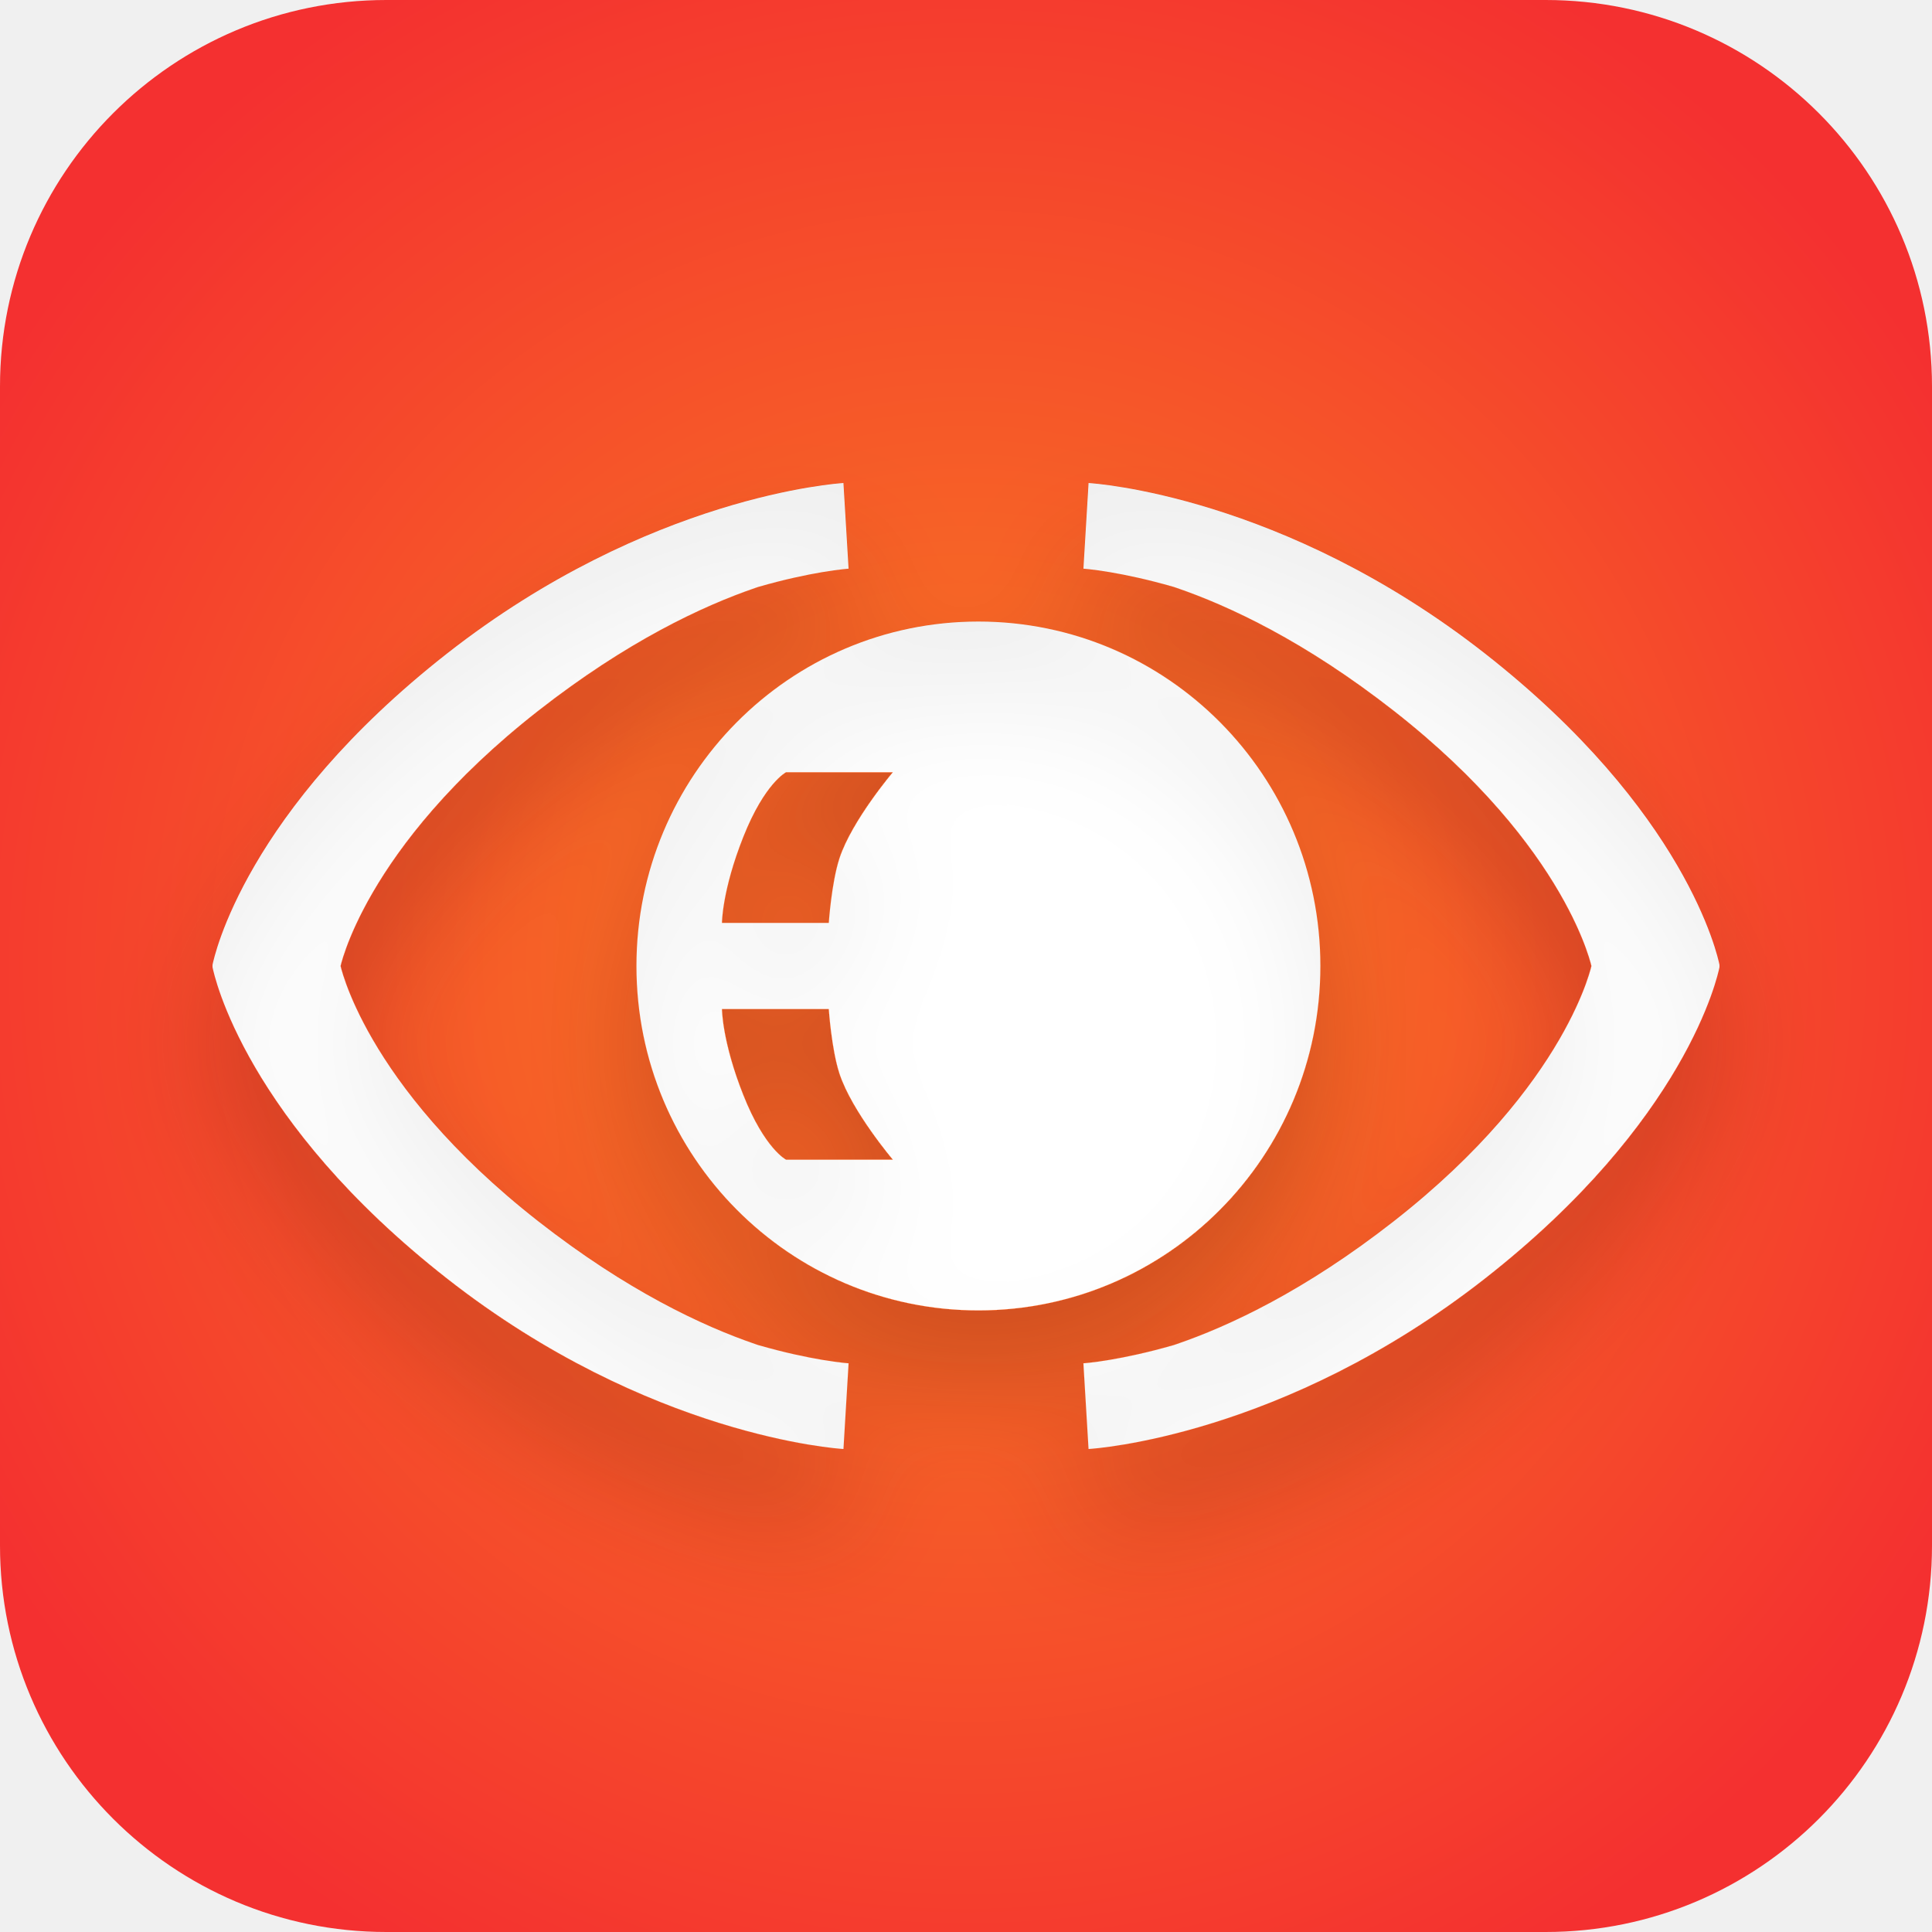
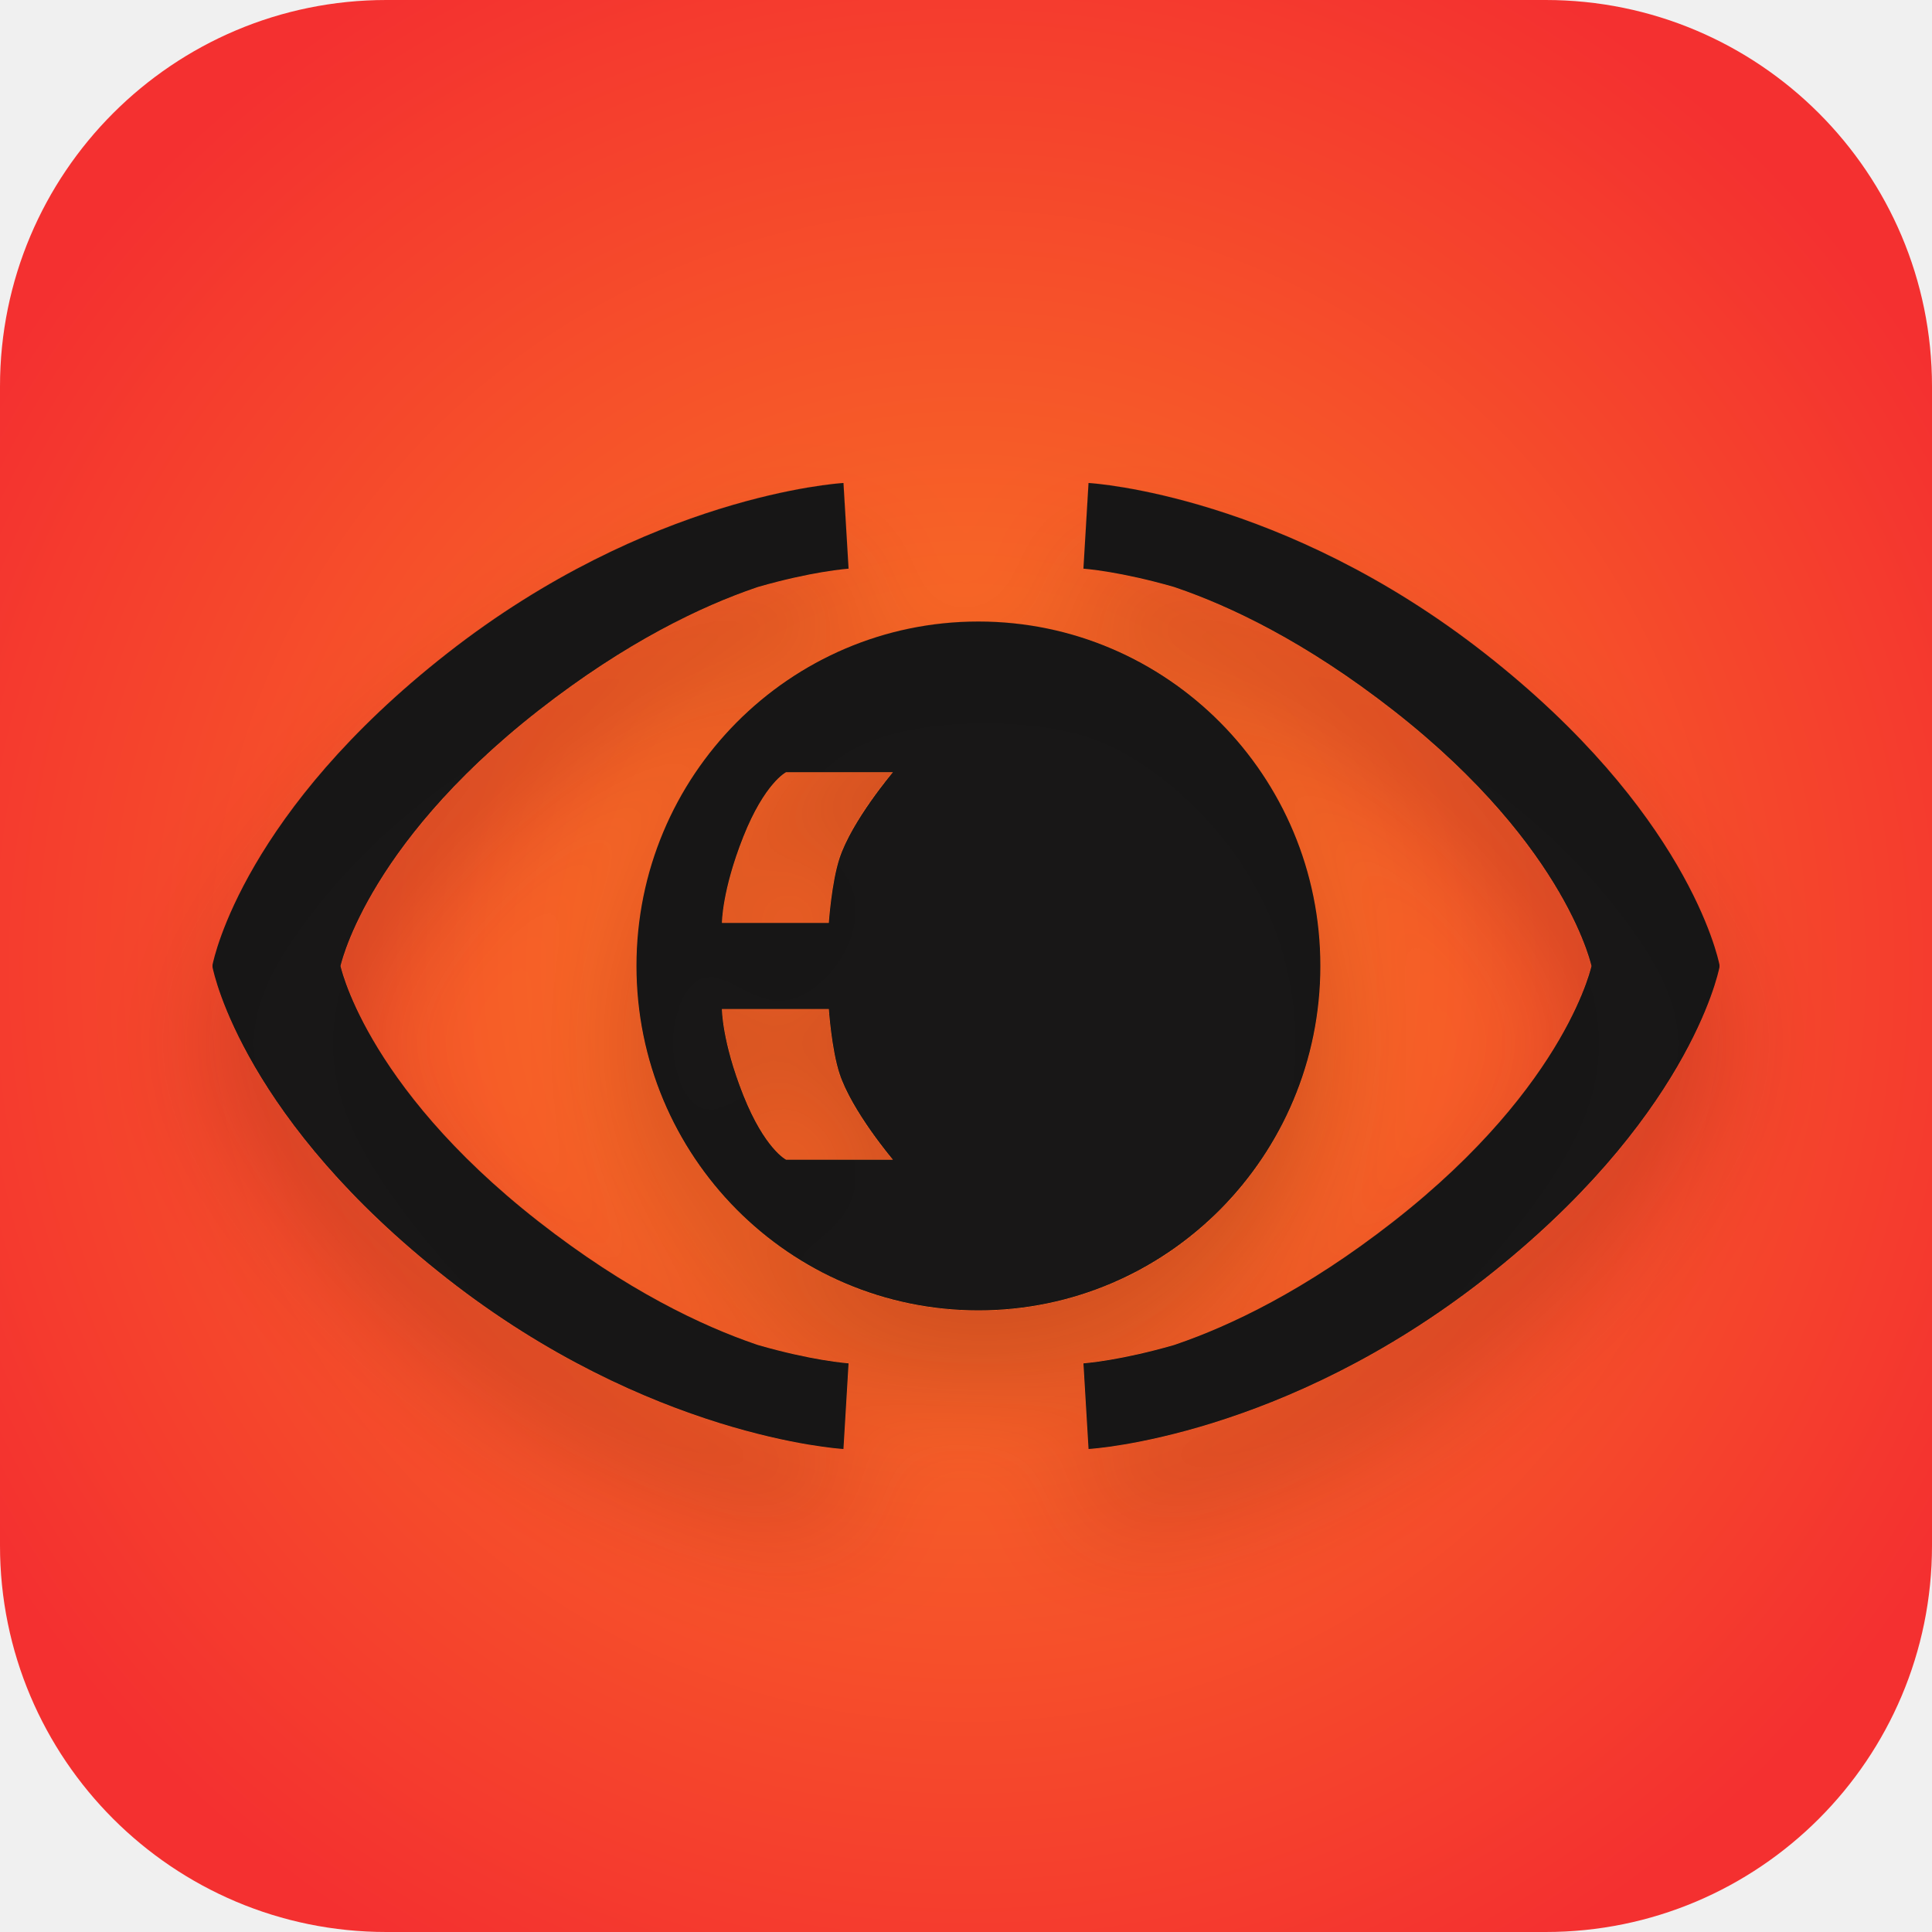
<svg xmlns="http://www.w3.org/2000/svg" width="400" height="400" viewBox="0 0 400 400" fill="none">
  <rect width="400" height="400" rx="80" fill="url(#paint0_radial_4733_781)" />
  <g filter="url(#filter0_di_4733_781)">
-     <path fill-rule="evenodd" clip-rule="evenodd" d="M44 199.765L44.002 199.754L44.007 199.73L44.018 199.675L44.048 199.534C44.071 199.426 44.102 199.292 44.139 199.131C44.215 198.809 44.322 198.382 44.468 197.856C44.759 196.805 45.203 195.358 45.859 193.567C47.171 189.983 49.326 185.027 52.783 179.099C59.709 167.222 71.79 151.567 92.579 135.281C113.473 118.913 133.761 110.11 148.904 105.394C156.476 103.036 162.774 101.697 167.241 100.942C169.475 100.565 171.254 100.333 172.508 100.194C173.135 100.125 173.632 100.078 173.989 100.048C174.168 100.033 174.311 100.022 174.419 100.014L174.554 100.005L174.601 100.002L174.627 100C174.627 100 174.634 100 175.158 108.869C175.682 117.738 175.688 117.738 175.688 117.738L175.68 117.739C175.644 117.741 175.573 117.746 175.469 117.755C175.26 117.773 174.915 117.805 174.444 117.857C173.501 117.962 172.051 118.148 170.163 118.467C166.929 119.013 162.416 119.947 156.957 121.52C156.788 121.577 156.619 121.634 156.448 121.693C145.468 125.449 129.786 132.792 111.452 147.138C93.164 161.448 82.886 174.942 77.201 184.71C74.355 189.599 72.651 193.571 71.668 196.266C71.177 197.614 70.866 198.643 70.683 199.309C70.597 199.62 70.54 199.852 70.505 200C70.54 200.148 70.597 200.38 70.683 200.691C70.866 201.357 71.177 202.386 71.668 203.734C72.651 206.429 74.355 210.401 77.201 215.29C82.886 225.058 93.164 238.552 111.452 252.862C129.786 267.208 145.468 274.551 156.448 278.307C156.619 278.366 156.788 278.423 156.957 278.48C162.416 280.053 166.929 280.987 170.163 281.533C172.051 281.852 173.501 282.038 174.444 282.143C174.915 282.195 175.26 282.227 175.469 282.245C175.573 282.254 175.644 282.259 175.68 282.261L175.688 282.262C175.688 282.262 175.682 282.262 175.158 291.131C174.634 300 174.627 300 174.627 300L174.619 300L174.601 299.998L174.554 299.995L174.419 299.986C174.311 299.978 174.168 299.967 173.989 299.952C173.632 299.922 173.135 299.875 172.508 299.806C171.254 299.667 169.475 299.435 167.241 299.058C162.774 298.303 156.476 296.964 148.904 294.606C133.761 289.89 113.473 281.087 92.579 264.719C71.79 248.433 59.709 232.778 52.783 220.901C49.326 214.973 47.171 210.017 45.859 206.433C45.203 204.642 44.759 203.195 44.468 202.144C44.322 201.618 44.215 201.191 44.139 200.869C44.102 200.708 44.071 200.574 44.048 200.466L44.018 200.325L44.007 200.27L44.002 200.246L44 200.235V199.765Z" fill="white" />
-     <path fill-rule="evenodd" clip-rule="evenodd" d="M356 199.765L355.998 199.754L355.993 199.73L355.982 199.675L355.952 199.534C355.929 199.426 355.899 199.292 355.861 199.131C355.785 198.809 355.678 198.382 355.532 197.856C355.241 196.805 354.797 195.358 354.141 193.567C352.829 189.983 350.674 185.027 347.217 179.099C340.291 167.222 328.21 151.567 307.421 135.281C286.527 118.913 266.239 110.11 251.096 105.394C243.524 103.036 237.226 101.697 232.759 100.942C230.525 100.565 228.746 100.333 227.492 100.194C226.865 100.125 226.368 100.078 226.011 100.048C225.833 100.033 225.689 100.022 225.581 100.014L225.446 100.005L225.399 100.002L225.373 100C225.373 100 225.366 100 224.842 108.869C224.318 117.738 224.312 117.738 224.312 117.738L224.32 117.739C224.356 117.741 224.427 117.746 224.531 117.755C224.74 117.773 225.085 117.805 225.556 117.857C226.499 117.962 227.949 118.148 229.837 118.467C233.071 119.013 237.584 119.947 243.043 121.52C243.212 121.577 243.381 121.634 243.552 121.693C254.532 125.449 270.214 132.792 288.548 147.138C306.836 161.448 317.114 174.942 322.799 184.71C325.645 189.599 327.349 193.571 328.332 196.266C328.823 197.614 329.134 198.643 329.317 199.309C329.403 199.62 329.46 199.852 329.495 200C329.46 200.148 329.403 200.38 329.317 200.691C329.134 201.357 328.823 202.386 328.332 203.734C327.349 206.429 325.645 210.401 322.799 215.29C317.114 225.058 306.836 238.552 288.548 252.862C270.214 267.208 254.532 274.551 243.552 278.307C243.381 278.366 243.212 278.423 243.043 278.48C237.584 280.053 233.071 280.987 229.837 281.533C227.949 281.852 226.499 282.038 225.556 282.143C225.085 282.195 224.74 282.227 224.531 282.245C224.427 282.254 224.356 282.259 224.32 282.261L224.312 282.262C224.312 282.262 224.318 282.262 224.842 291.131C225.366 300 225.373 300 225.373 300L225.381 300L225.399 299.998L225.446 299.995L225.581 299.986C225.689 299.978 225.833 299.967 226.011 299.952C226.368 299.922 226.865 299.875 227.492 299.806C228.746 299.667 230.525 299.435 232.759 299.058C237.226 298.303 243.524 296.964 251.096 294.606C266.239 289.89 286.527 281.087 307.421 264.719C328.21 248.433 340.291 232.778 347.217 220.901C350.674 214.973 352.829 210.017 354.141 206.433C354.797 204.642 355.241 203.195 355.532 202.144C355.678 201.618 355.785 201.191 355.861 200.869C355.899 200.708 355.929 200.574 355.952 200.466L355.982 200.325L355.993 200.27L355.998 200.246L356 200.235V199.765Z" fill="white" />
-     <path fill-rule="evenodd" clip-rule="evenodd" d="M273.369 199.992C273.369 239.375 241.671 271.301 202.57 271.301C163.468 271.301 131.771 239.375 131.771 199.992C131.771 160.609 163.468 128.682 202.57 128.682C241.671 128.682 273.369 160.609 273.369 199.992ZM184.87 159.88C184.87 159.88 176.363 169.911 173.808 177.708C172.16 182.734 171.595 191.078 171.595 191.078H149.47C149.47 191.078 149.47 184.393 153.895 173.251C158.32 162.109 162.745 159.88 162.745 159.88H184.87ZM173.808 222.276C176.363 230.072 184.87 240.103 184.87 240.103H162.745C162.745 240.103 158.32 237.875 153.895 226.733C149.47 215.591 149.47 208.906 149.47 208.906H171.595C171.595 208.906 172.16 217.249 173.808 222.276Z" fill="white" />
+     <path fill-rule="evenodd" clip-rule="evenodd" d="M44 199.765L44.002 199.754L44.007 199.73L44.018 199.675L44.048 199.534C44.071 199.426 44.102 199.292 44.139 199.131C44.215 198.809 44.322 198.382 44.468 197.856C44.759 196.805 45.203 195.358 45.859 193.567C47.171 189.983 49.326 185.027 52.783 179.099C59.709 167.222 71.79 151.567 92.579 135.281C113.473 118.913 133.761 110.11 148.904 105.394C156.476 103.036 162.774 101.697 167.241 100.942C169.475 100.565 171.254 100.333 172.508 100.194C173.135 100.125 173.632 100.078 173.989 100.048C174.168 100.033 174.311 100.022 174.419 100.014L174.554 100.005L174.601 100.002L174.627 100C174.627 100 174.634 100 175.158 108.869C175.682 117.738 175.688 117.738 175.688 117.738L175.68 117.739C175.644 117.741 175.573 117.746 175.469 117.755C175.26 117.773 174.915 117.805 174.444 117.857C173.501 117.962 172.051 118.148 170.163 118.467C166.929 119.013 162.416 119.947 156.957 121.52C156.788 121.577 156.619 121.634 156.448 121.693C145.468 125.449 129.786 132.792 111.452 147.138C93.164 161.448 82.886 174.942 77.201 184.71C74.355 189.599 72.651 193.571 71.668 196.266C71.177 197.614 70.866 198.643 70.683 199.309C70.597 199.62 70.54 199.852 70.505 200C70.54 200.148 70.597 200.38 70.683 200.691C70.866 201.357 71.177 202.386 71.668 203.734C72.651 206.429 74.355 210.401 77.201 215.29C82.886 225.058 93.164 238.552 111.452 252.862C129.786 267.208 145.468 274.551 156.448 278.307C156.619 278.366 156.788 278.423 156.957 278.48C162.416 280.053 166.929 280.987 170.163 281.533C172.051 281.852 173.501 282.038 174.444 282.143C174.915 282.195 175.26 282.227 175.469 282.245C175.573 282.254 175.644 282.259 175.68 282.261L175.688 282.262C175.688 282.262 175.682 282.262 175.158 291.131C174.634 300 174.627 300 174.627 300L174.619 300L174.601 299.998L174.554 299.995L174.419 299.986C174.311 299.978 174.168 299.967 173.989 299.952C173.632 299.922 173.135 299.875 172.508 299.806C171.254 299.667 169.475 299.435 167.241 299.058C162.774 298.303 156.476 296.964 148.904 294.606C133.761 289.89 113.473 281.087 92.579 264.719C71.79 248.433 59.709 232.778 52.783 220.901C49.326 214.973 47.171 210.017 45.859 206.433C45.203 204.642 44.759 203.195 44.468 202.144C44.322 201.618 44.215 201.191 44.139 200.869C44.102 200.708 44.071 200.574 44.048 200.466L44.018 200.325L44.007 200.27L44.002 200.246L44 200.235V199.765Z" fill="#181717" />
+     <path fill-rule="evenodd" clip-rule="evenodd" d="M356 199.765L355.998 199.754L355.993 199.73L355.982 199.675L355.952 199.534C355.929 199.426 355.899 199.292 355.861 199.131C355.785 198.809 355.678 198.382 355.532 197.856C355.241 196.805 354.797 195.358 354.141 193.567C352.829 189.983 350.674 185.027 347.217 179.099C340.291 167.222 328.21 151.567 307.421 135.281C286.527 118.913 266.239 110.11 251.096 105.394C243.524 103.036 237.226 101.697 232.759 100.942C230.525 100.565 228.746 100.333 227.492 100.194C226.865 100.125 226.368 100.078 226.011 100.048C225.833 100.033 225.689 100.022 225.581 100.014L225.446 100.005L225.399 100.002L225.373 100C225.373 100 225.366 100 224.842 108.869C224.318 117.738 224.312 117.738 224.312 117.738L224.32 117.739C224.356 117.741 224.427 117.746 224.531 117.755C224.74 117.773 225.085 117.805 225.556 117.857C226.499 117.962 227.949 118.148 229.837 118.467C233.071 119.013 237.584 119.947 243.043 121.52C243.212 121.577 243.381 121.634 243.552 121.693C254.532 125.449 270.214 132.792 288.548 147.138C306.836 161.448 317.114 174.942 322.799 184.71C325.645 189.599 327.349 193.571 328.332 196.266C328.823 197.614 329.134 198.643 329.317 199.309C329.403 199.62 329.46 199.852 329.495 200C329.46 200.148 329.403 200.38 329.317 200.691C329.134 201.357 328.823 202.386 328.332 203.734C327.349 206.429 325.645 210.401 322.799 215.29C317.114 225.058 306.836 238.552 288.548 252.862C270.214 267.208 254.532 274.551 243.552 278.307C243.381 278.366 243.212 278.423 243.043 278.48C237.584 280.053 233.071 280.987 229.837 281.533C227.949 281.852 226.499 282.038 225.556 282.143C225.085 282.195 224.74 282.227 224.531 282.245C224.427 282.254 224.356 282.259 224.32 282.261L224.312 282.262C224.312 282.262 224.318 282.262 224.842 291.131C225.366 300 225.373 300 225.373 300L225.381 300L225.399 299.998L225.446 299.995L225.581 299.986C225.689 299.978 225.833 299.967 226.011 299.952C226.368 299.922 226.865 299.875 227.492 299.806C228.746 299.667 230.525 299.435 232.759 299.058C237.226 298.303 243.524 296.964 251.096 294.606C266.239 289.89 286.527 281.087 307.421 264.719C328.21 248.433 340.291 232.778 347.217 220.901C350.674 214.973 352.829 210.017 354.141 206.433C354.797 204.642 355.241 203.195 355.532 202.144C355.678 201.618 355.785 201.191 355.861 200.869C355.899 200.708 355.929 200.574 355.952 200.466L355.982 200.325L355.993 200.27L355.998 200.246L356 200.235V199.765Z" fill="#181717" />
+     <path fill-rule="evenodd" clip-rule="evenodd" d="M273.369 199.992C273.369 239.375 241.671 271.301 202.57 271.301C163.468 271.301 131.771 239.375 131.771 199.992C131.771 160.609 163.468 128.682 202.57 128.682C241.671 128.682 273.369 160.609 273.369 199.992ZM184.87 159.88C184.87 159.88 176.363 169.911 173.808 177.708C172.16 182.734 171.595 191.078 171.595 191.078H149.47C149.47 191.078 149.47 184.393 153.895 173.251C158.32 162.109 162.745 159.88 162.745 159.88H184.87ZM173.808 222.276C176.363 230.072 184.87 240.103 184.87 240.103H162.745C162.745 240.103 158.32 237.875 153.895 226.733C149.47 215.591 149.47 208.906 149.47 208.906H171.595C171.595 208.906 172.16 217.249 173.808 222.276Z" fill="#181717" />
  </g>
  <defs>
    <filter id="filter0_di_4733_781" x="20" y="92" width="360" height="248" filterUnits="userSpaceOnUse" color-interpolation-filters="sRGB">
      <feFlood flood-opacity="0" result="BackgroundImageFix" />
      <feColorMatrix in="SourceAlpha" type="matrix" values="0 0 0 0 0 0 0 0 0 0 0 0 0 0 0 0 0 0 127 0" result="hardAlpha" />
      <feOffset dy="16" />
      <feGaussianBlur stdDeviation="12" />
      <feComposite in2="hardAlpha" operator="out" />
      <feColorMatrix type="matrix" values="0 0 0 0 0.368 0 0 0 0 0.062 0 0 0 0 0.062 0 0 0 0.25 0" />
      <feBlend mode="normal" in2="BackgroundImageFix" result="effect1_dropShadow_4733_781" />
      <feBlend mode="normal" in="SourceGraphic" in2="effect1_dropShadow_4733_781" result="shape" />
      <feColorMatrix in="SourceAlpha" type="matrix" values="0 0 0 0 0 0 0 0 0 0 0 0 0 0 0 0 0 0 127 0" result="hardAlpha" />
      <feOffset dy="16" />
      <feGaussianBlur stdDeviation="12" />
      <feComposite in2="hardAlpha" operator="arithmetic" k2="-1" k3="1" />
      <feColorMatrix type="matrix" values="0 0 0 0 0 0 0 0 0 0 0 0 0 0 0 0 0 0 0.06 0" />
      <feBlend mode="normal" in2="shape" result="effect2_innerShadow_4733_781" />
    </filter>
    <radialGradient id="paint0_radial_4733_781" cx="0" cy="0" r="1" gradientUnits="userSpaceOnUse" gradientTransform="translate(200 200) rotate(45.6903) scale(234.776)">
      <stop offset="0.33" stop-color="#F76526" />
      <stop offset="1" stop-color="#F43030" />
    </radialGradient>
  </defs>
</svg>
